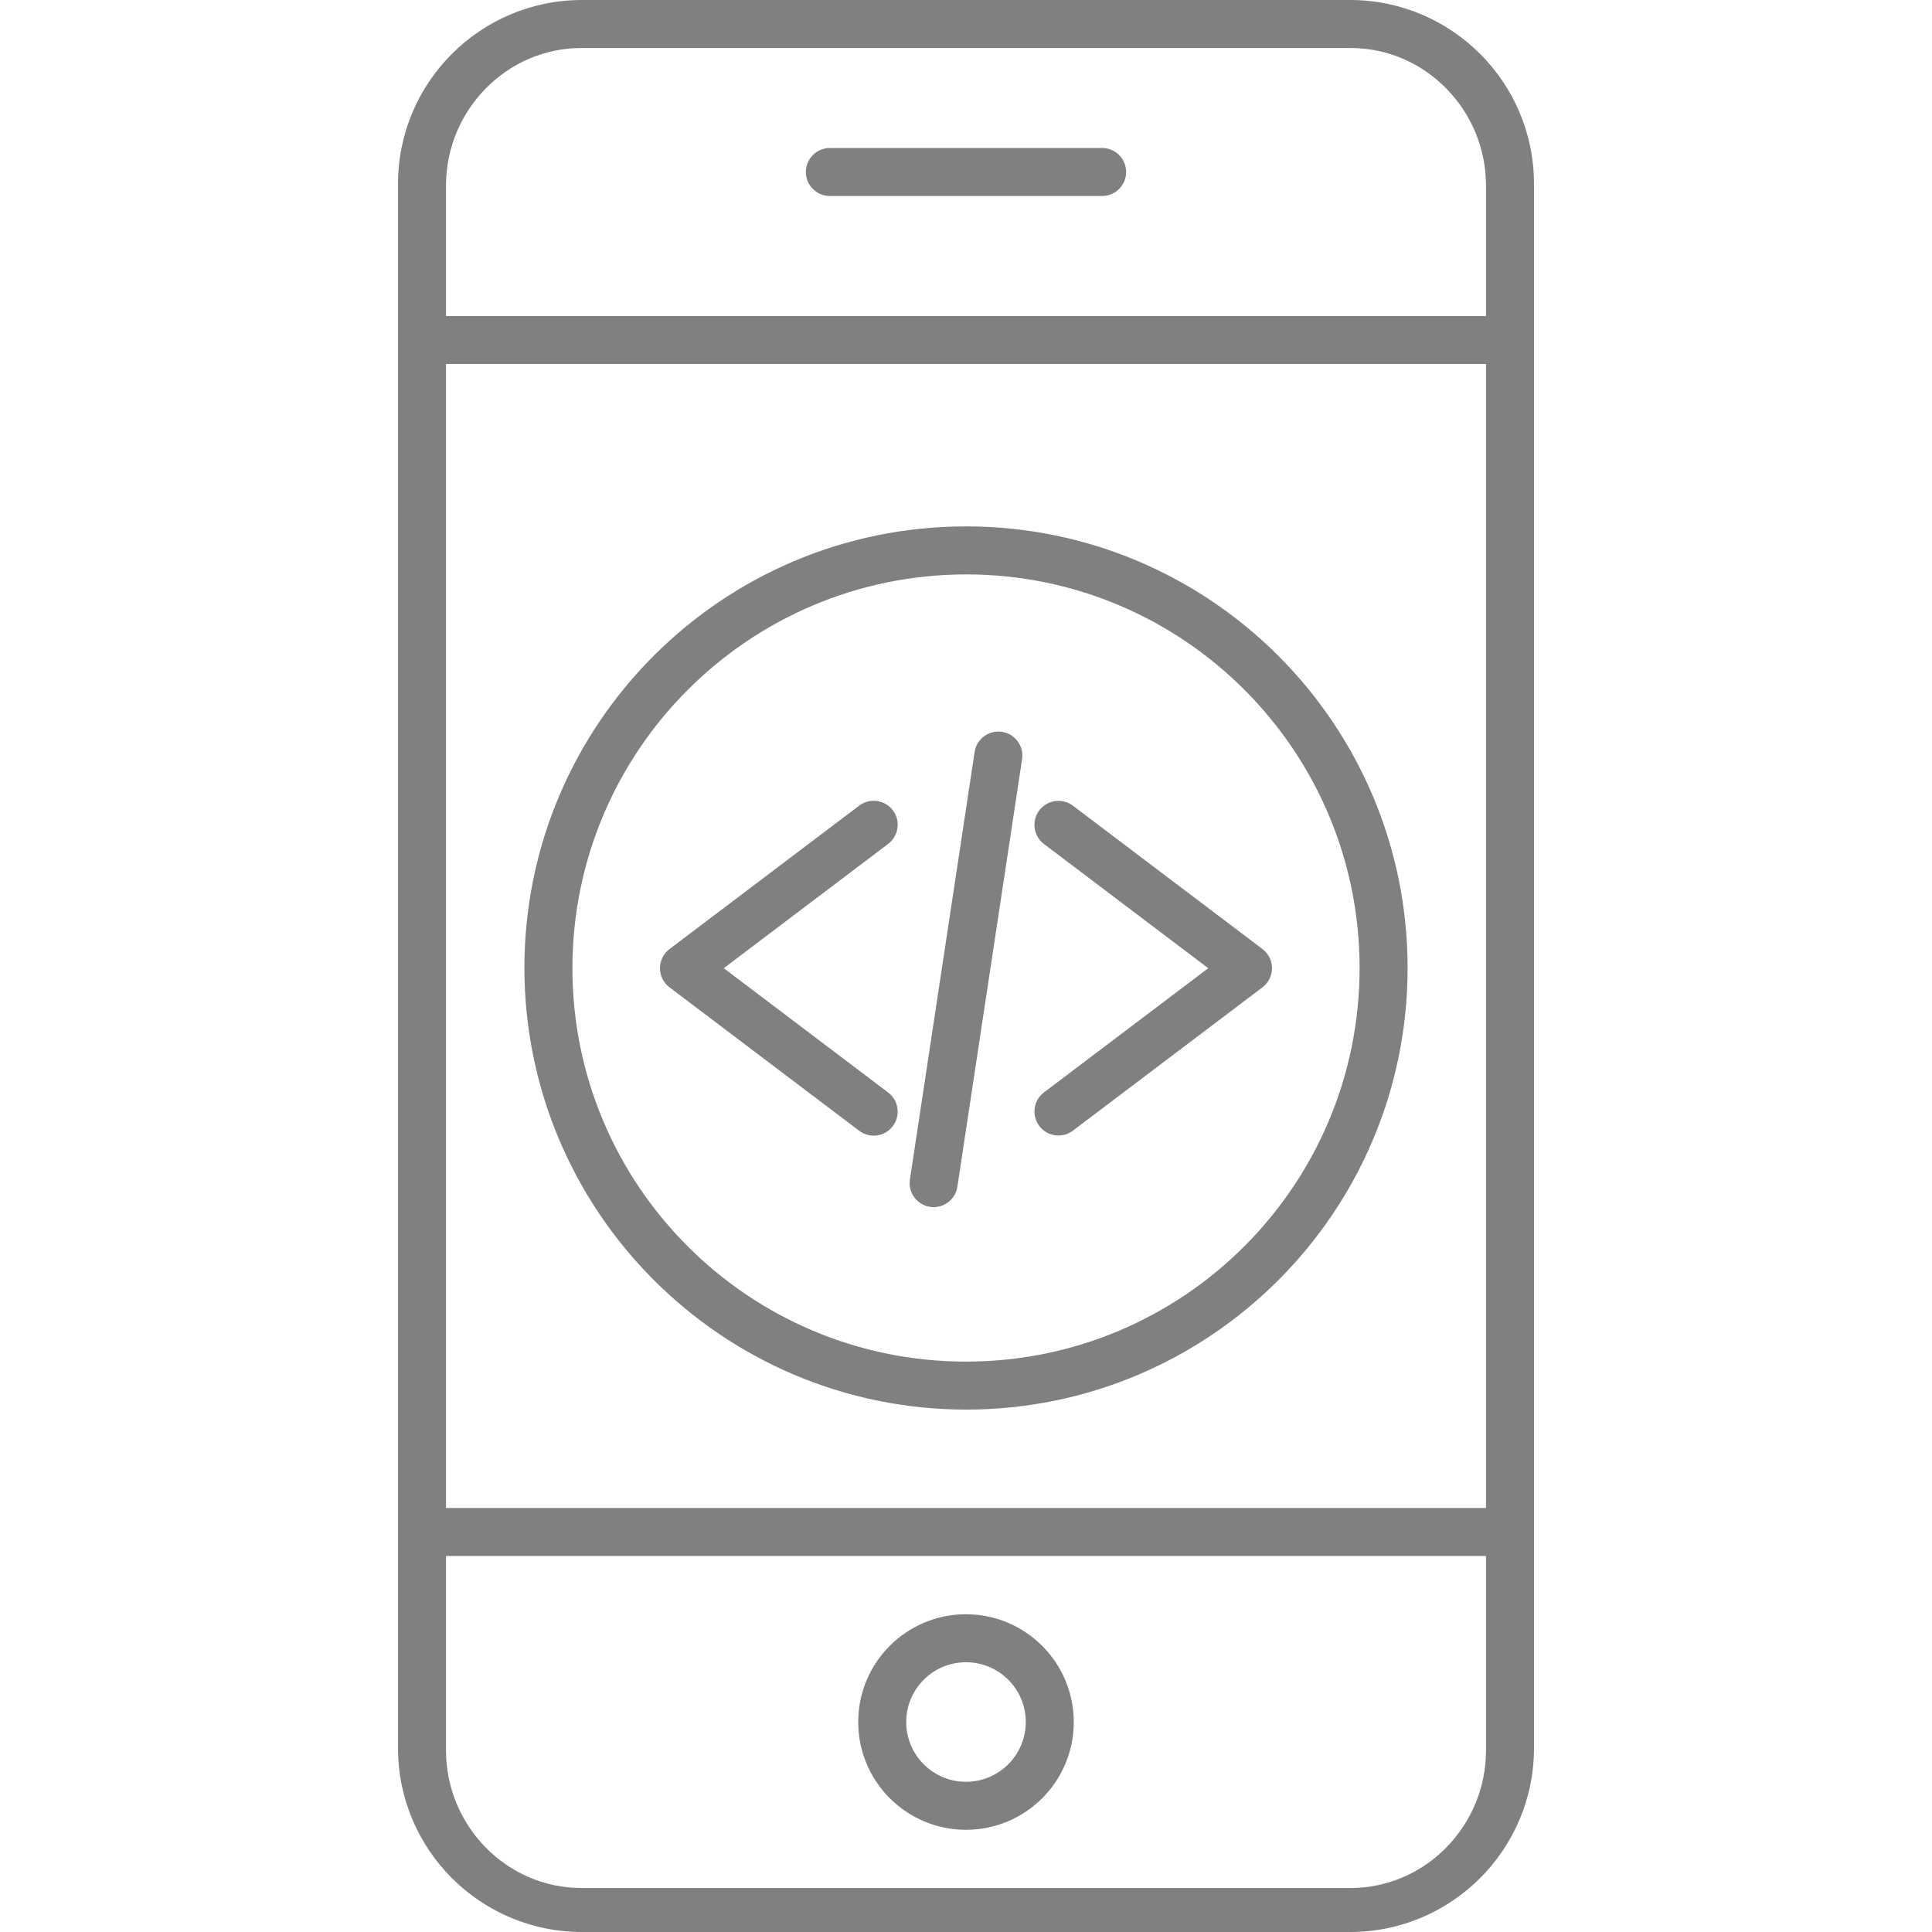
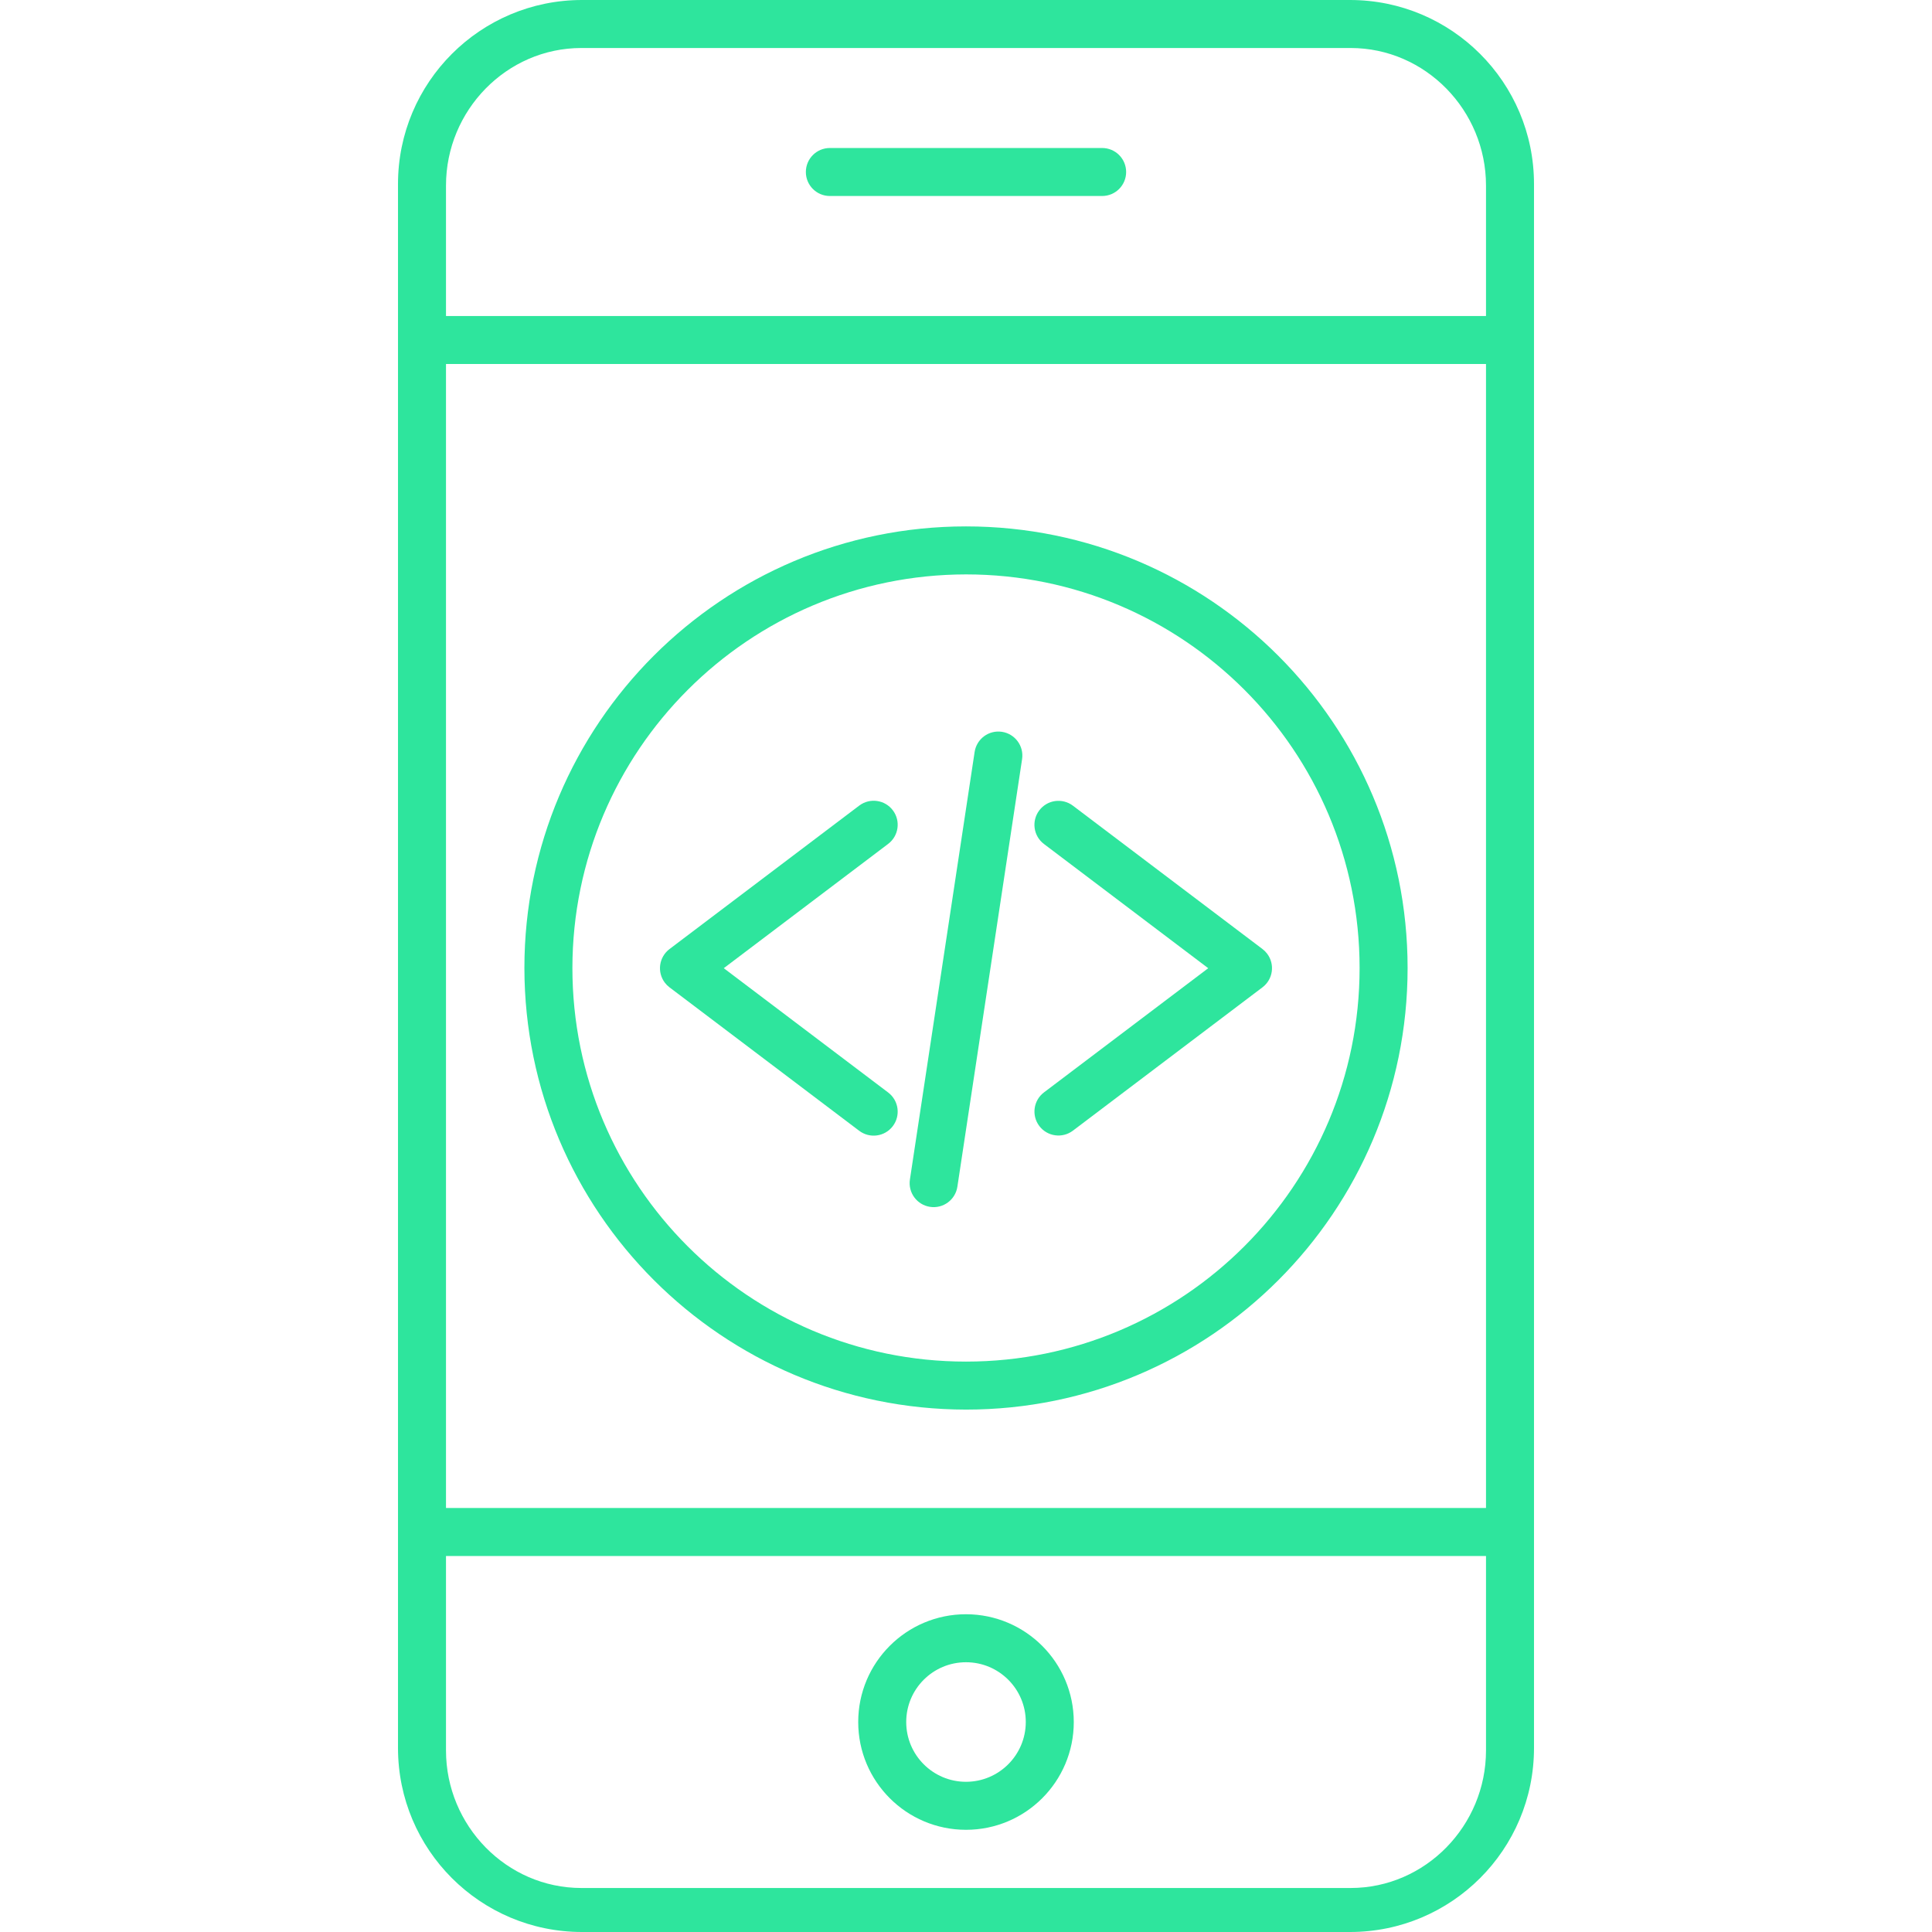
- <svg xmlns="http://www.w3.org/2000/svg" id="Capa_1" enable-background="new 0 0 483 483" height="512" viewBox="0 0 483 483" width="512" style="fill :#808080;">
+ <svg xmlns="http://www.w3.org/2000/svg" id="Capa_1" enable-background="new 0 0 483 483" height="512" viewBox="0 0 483 483" width="512" style="fill :#2EE59D;">
  <path d="m383.5 46c0-25.405-20.595-46-46-46h-192c-25.405 0-46 20.595-46 46v391c0 25.405 20.595 46 46 46h192c25.405 0 46-20.595 46-46zm-12 331h-260v-286h260zm-33.857 95h-192.286c-18.748 0-33.857-15.622-33.857-34.369v-48.631h260v48.631c0 18.747-15.109 34.369-33.857 34.369zm33.857-393h-260v-32.631c0-18.747 15.109-34.369 33.857-34.369h192.286c18.748 0 33.857 15.622 33.857 34.369z" />
  <path d="m275.535 37h-68.07c-3.314 0-6 2.686-6 6s2.686 6 6 6h68.07c3.314 0 6-2.686 6-6s-2.686-6-6-6z" />
  <path d="m241.5 403.56c-14.881 0-26.945 12.064-26.945 26.945s12.064 26.945 26.945 26.945 26.945-12.064 26.945-26.945c-.017-14.874-12.071-26.928-26.945-26.945zm0 41.89c-8.254 0-14.945-6.691-14.945-14.945s6.691-14.945 14.945-14.945 14.945 6.691 14.945 14.945c-.009 8.25-6.695 14.936-14.945 14.945z" />
  <path d="m167.375 246.833 47.394 35.838c2.629 2.017 6.396 1.521 8.413-1.108s1.521-6.396-1.108-8.413c-.022-.017-.044-.034-.066-.05l-41.065-31.052 41.064-31.048c2.657-1.98 3.206-5.739 1.226-8.396s-5.739-3.206-8.396-1.226c-.023.017-.045.034-.068.051l-47.394 35.837c-2.643 1.999-3.165 5.762-1.166 8.405.333.441.726.833 1.166 1.166z" />
  <path d="m259.826 281.5c1.998 2.64 5.758 3.162 8.4 1.167l47.394-35.838c2.643-1.999 3.165-5.762 1.166-8.405-.333-.441-.726-.833-1.166-1.166l-47.394-35.837c-2.645-1.997-6.409-1.472-8.406 1.173s-1.472 6.409 1.173 8.406l41.065 31.052-41.065 31.048c-2.64 1.998-3.162 5.758-1.167 8.4z" />
  <path d="m232.514 301.716c3.276.496 6.334-1.759 6.83-5.035l16.177-106.893c.497-3.276-1.756-6.335-5.033-6.833-3.276-.497-6.335 1.756-6.832 5.033l-16.177 106.897c-.496 3.276 1.758 6.335 5.034 6.831z" />
  <path d="m241.5 352.4c60.972 0 110.4-49.428 110.4-110.4s-49.428-110.4-110.4-110.4-110.4 49.428-110.4 110.4c.067 60.944 49.456 110.333 110.4 110.4zm0-208.8c54.345 0 98.4 44.055 98.4 98.4s-44.055 98.4-98.4 98.4-98.4-44.055-98.4-98.4c.06-54.32 44.08-98.34 98.4-98.4z" />
</svg>
